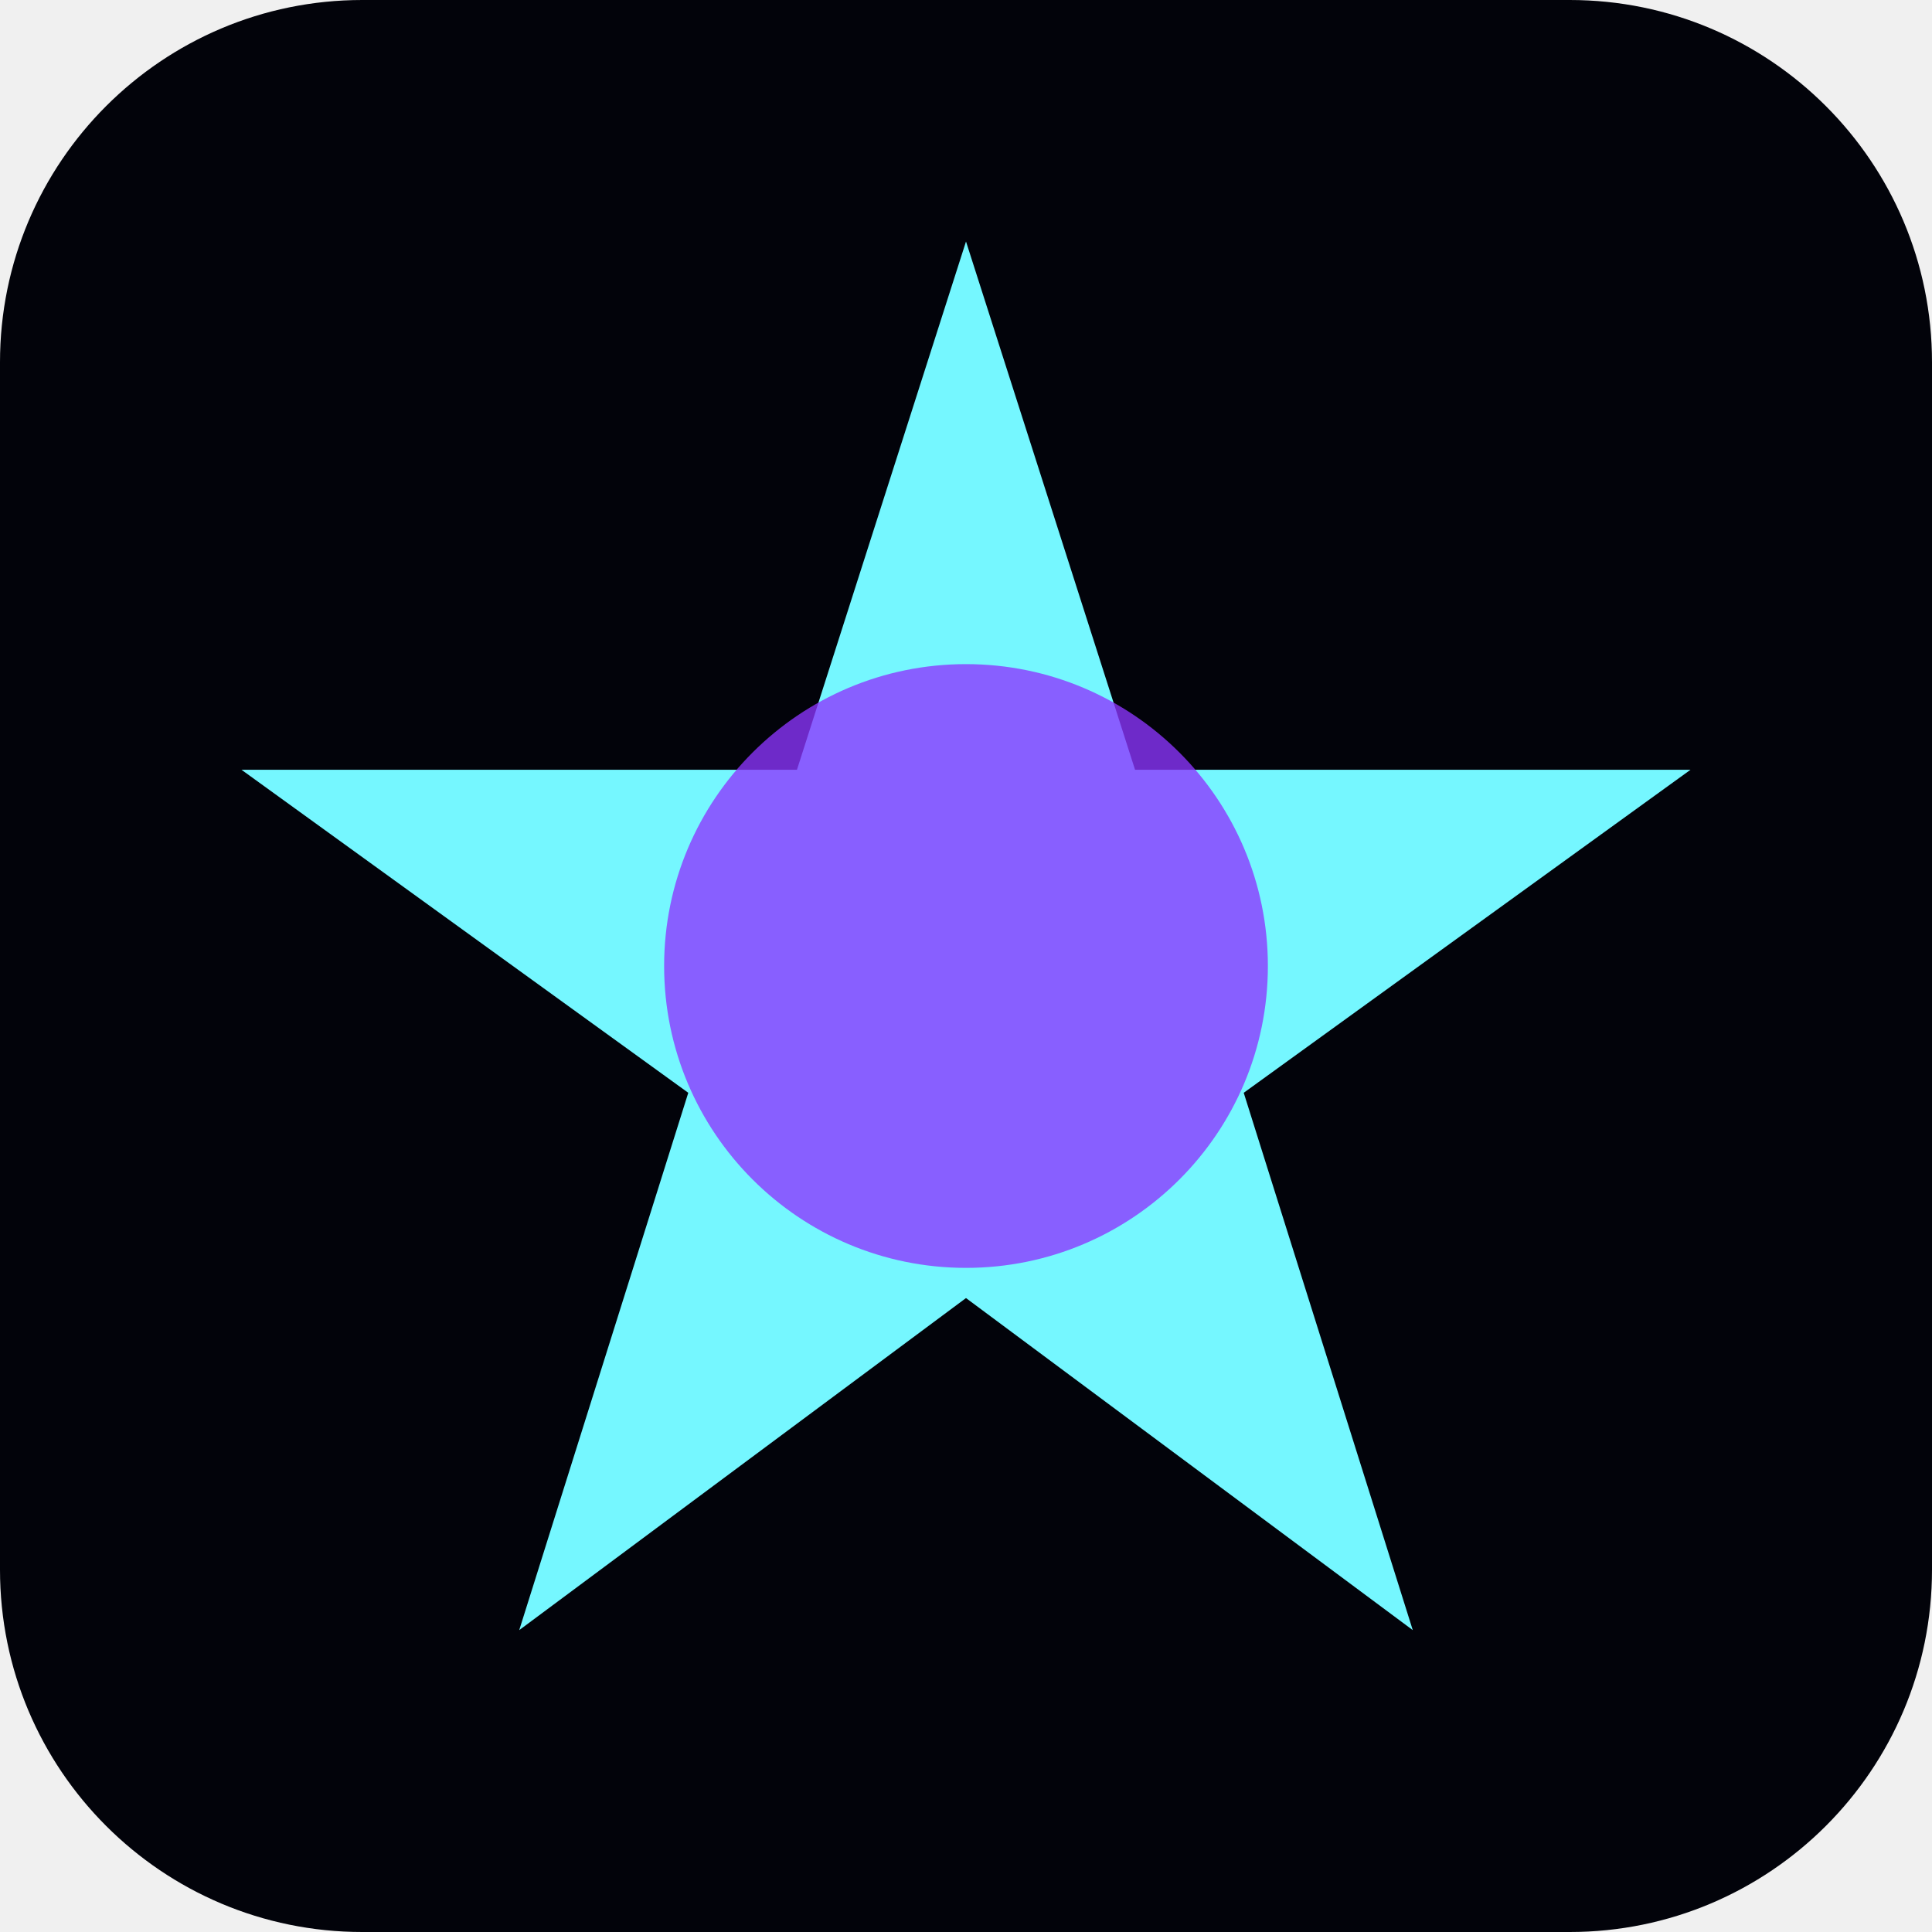
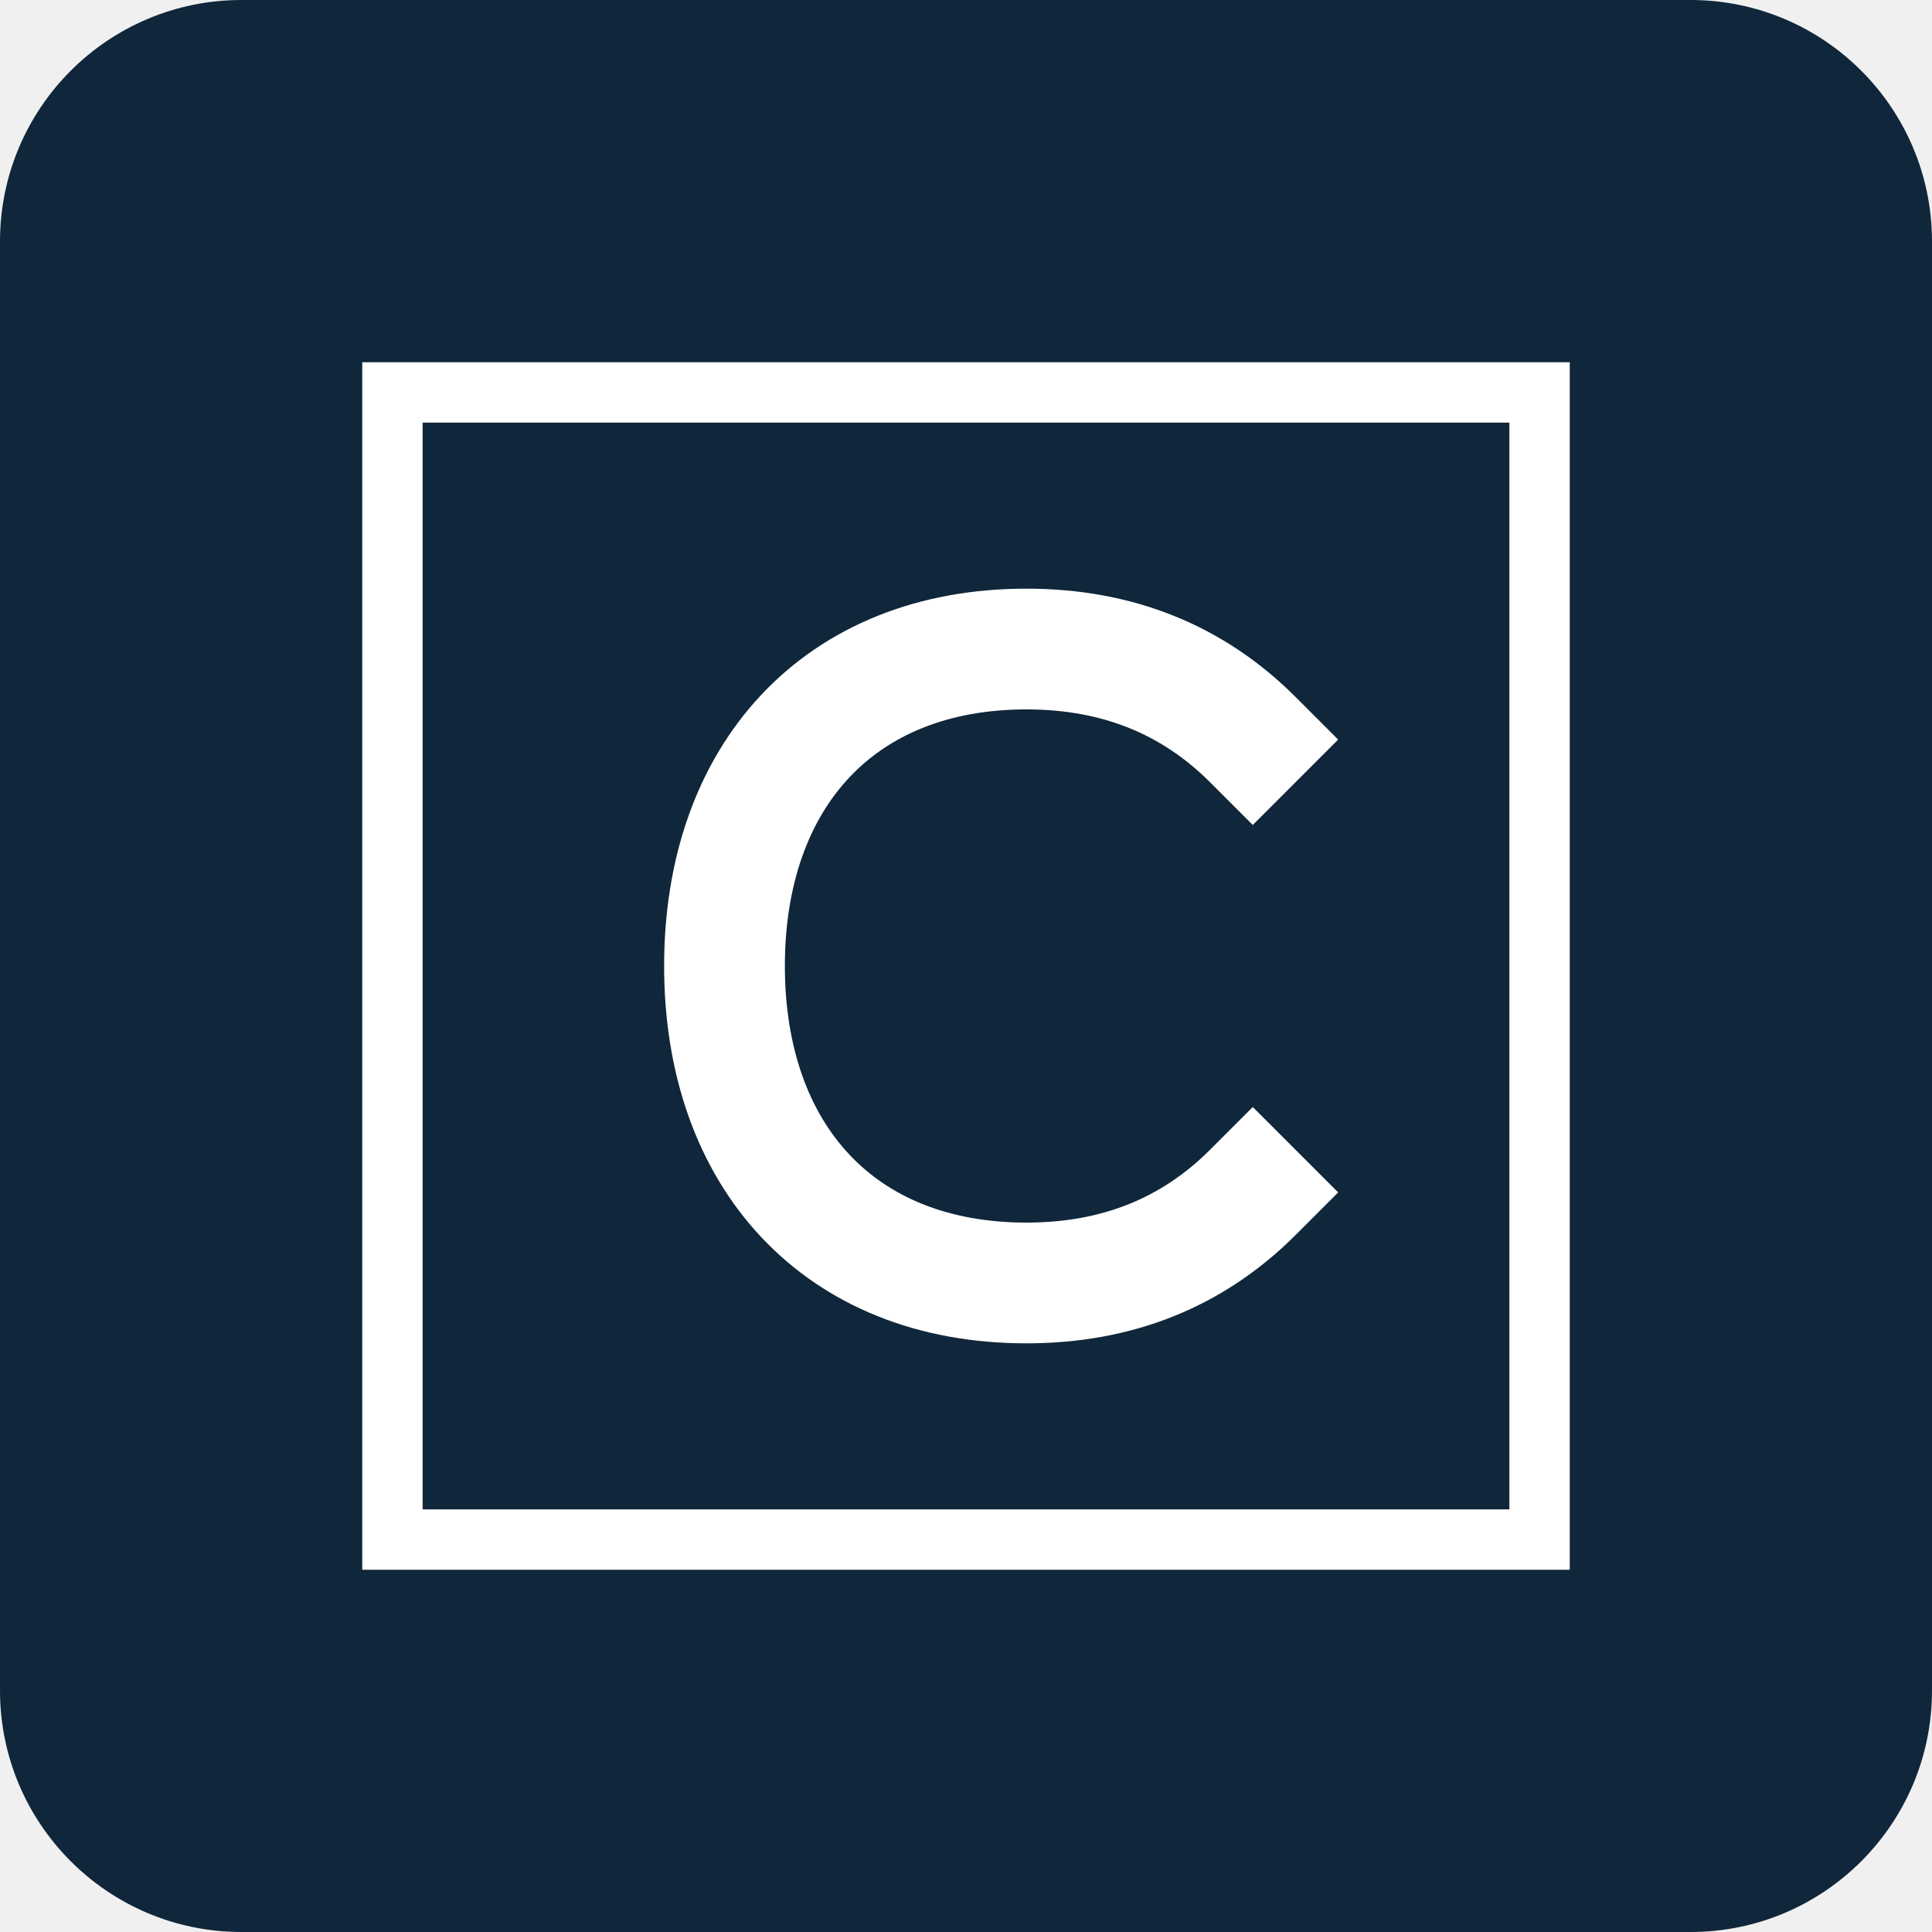
<svg xmlns="http://www.w3.org/2000/svg" viewBox="0 0 64 64">
-   <rect width="64" height="64" rx="12" fill="#02030a" />
-   <path d="M32 8 37.6 25.5 56 25.5 41.2 36.2 46.8 54 32 43 17.2 54 22.8 36.2 8 25.5 26.4 25.5Z" fill="#75f7ff" />
-   <circle cx="32" cy="32" r="10" fill="#8d35ff" opacity="0.78" />
+   <rect width="64" height="64" rx="8" fill="#10263a" />
+   <rect x="13" y="13" width="38" height="38" fill="none" stroke="#ffffff" stroke-width="2" />
+   <path d="M41.5 24.5c-2-2-4.5-3-7.5-3-6.2 0-10 4.2-10 10.5s3.8 10.5 10 10.5c3 0 5.5-1 7.5-3" fill="none" stroke="#ffffff" stroke-linecap="square" stroke-width="4" />
</svg>
